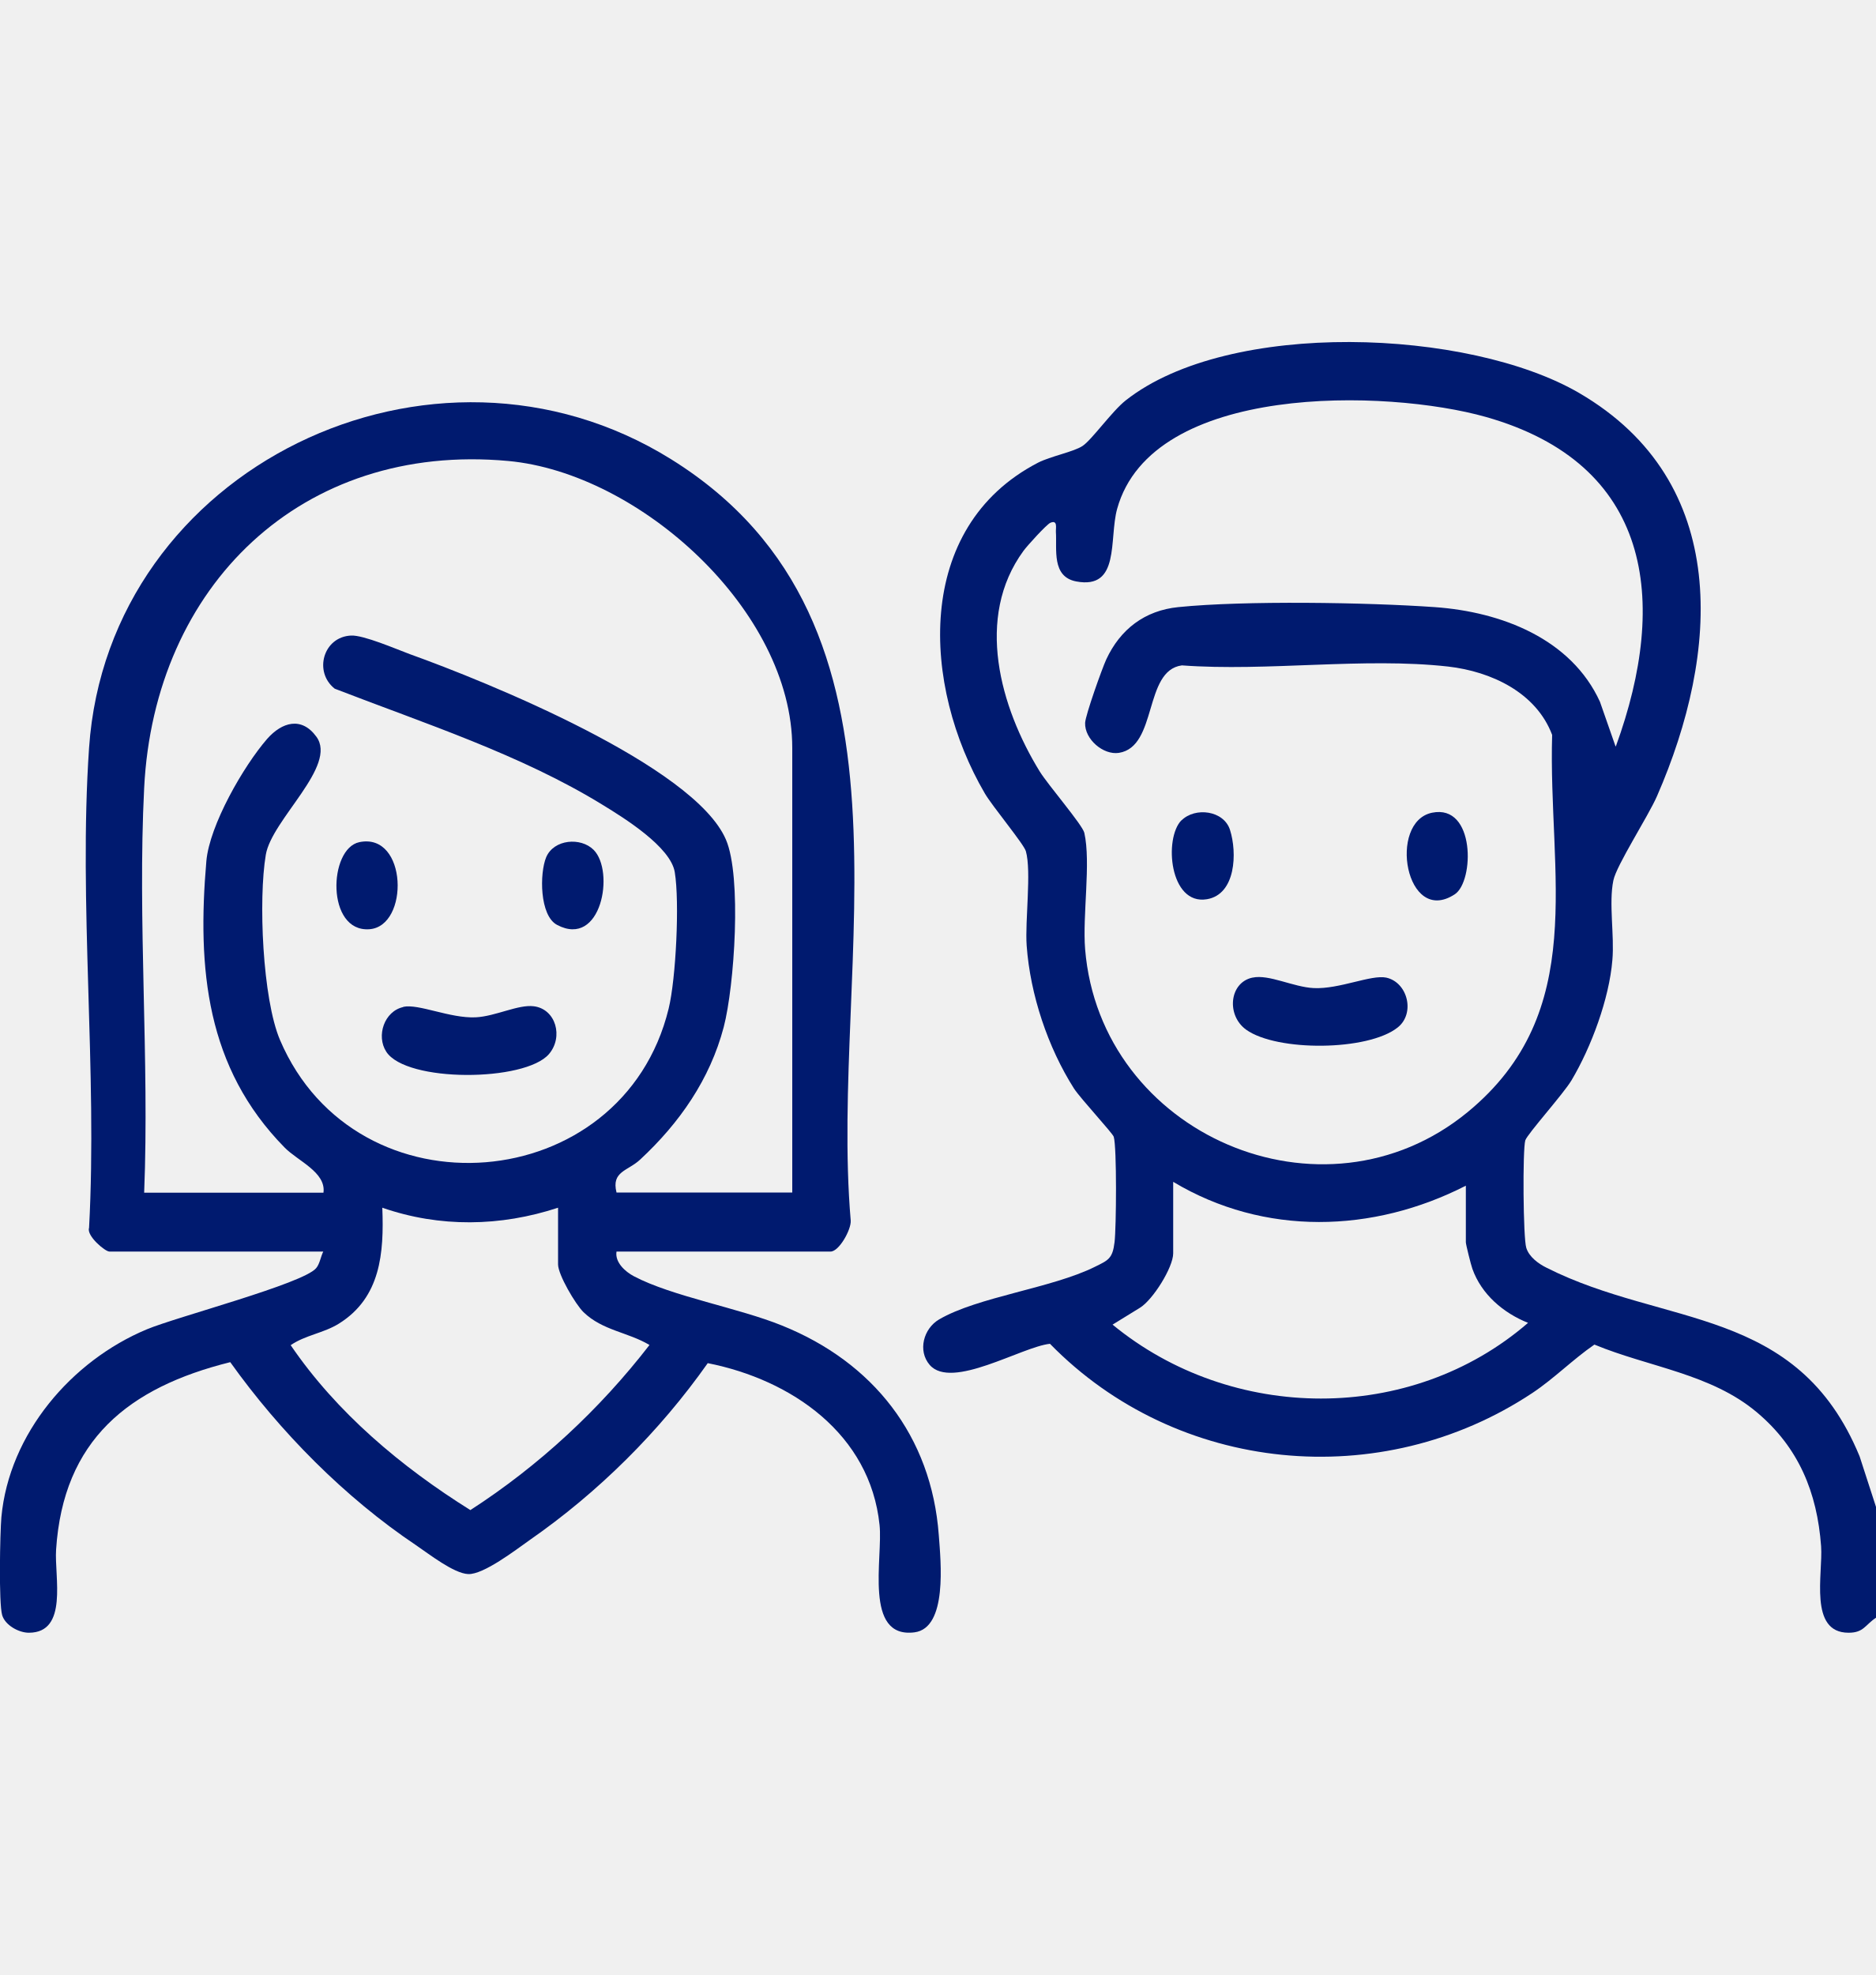
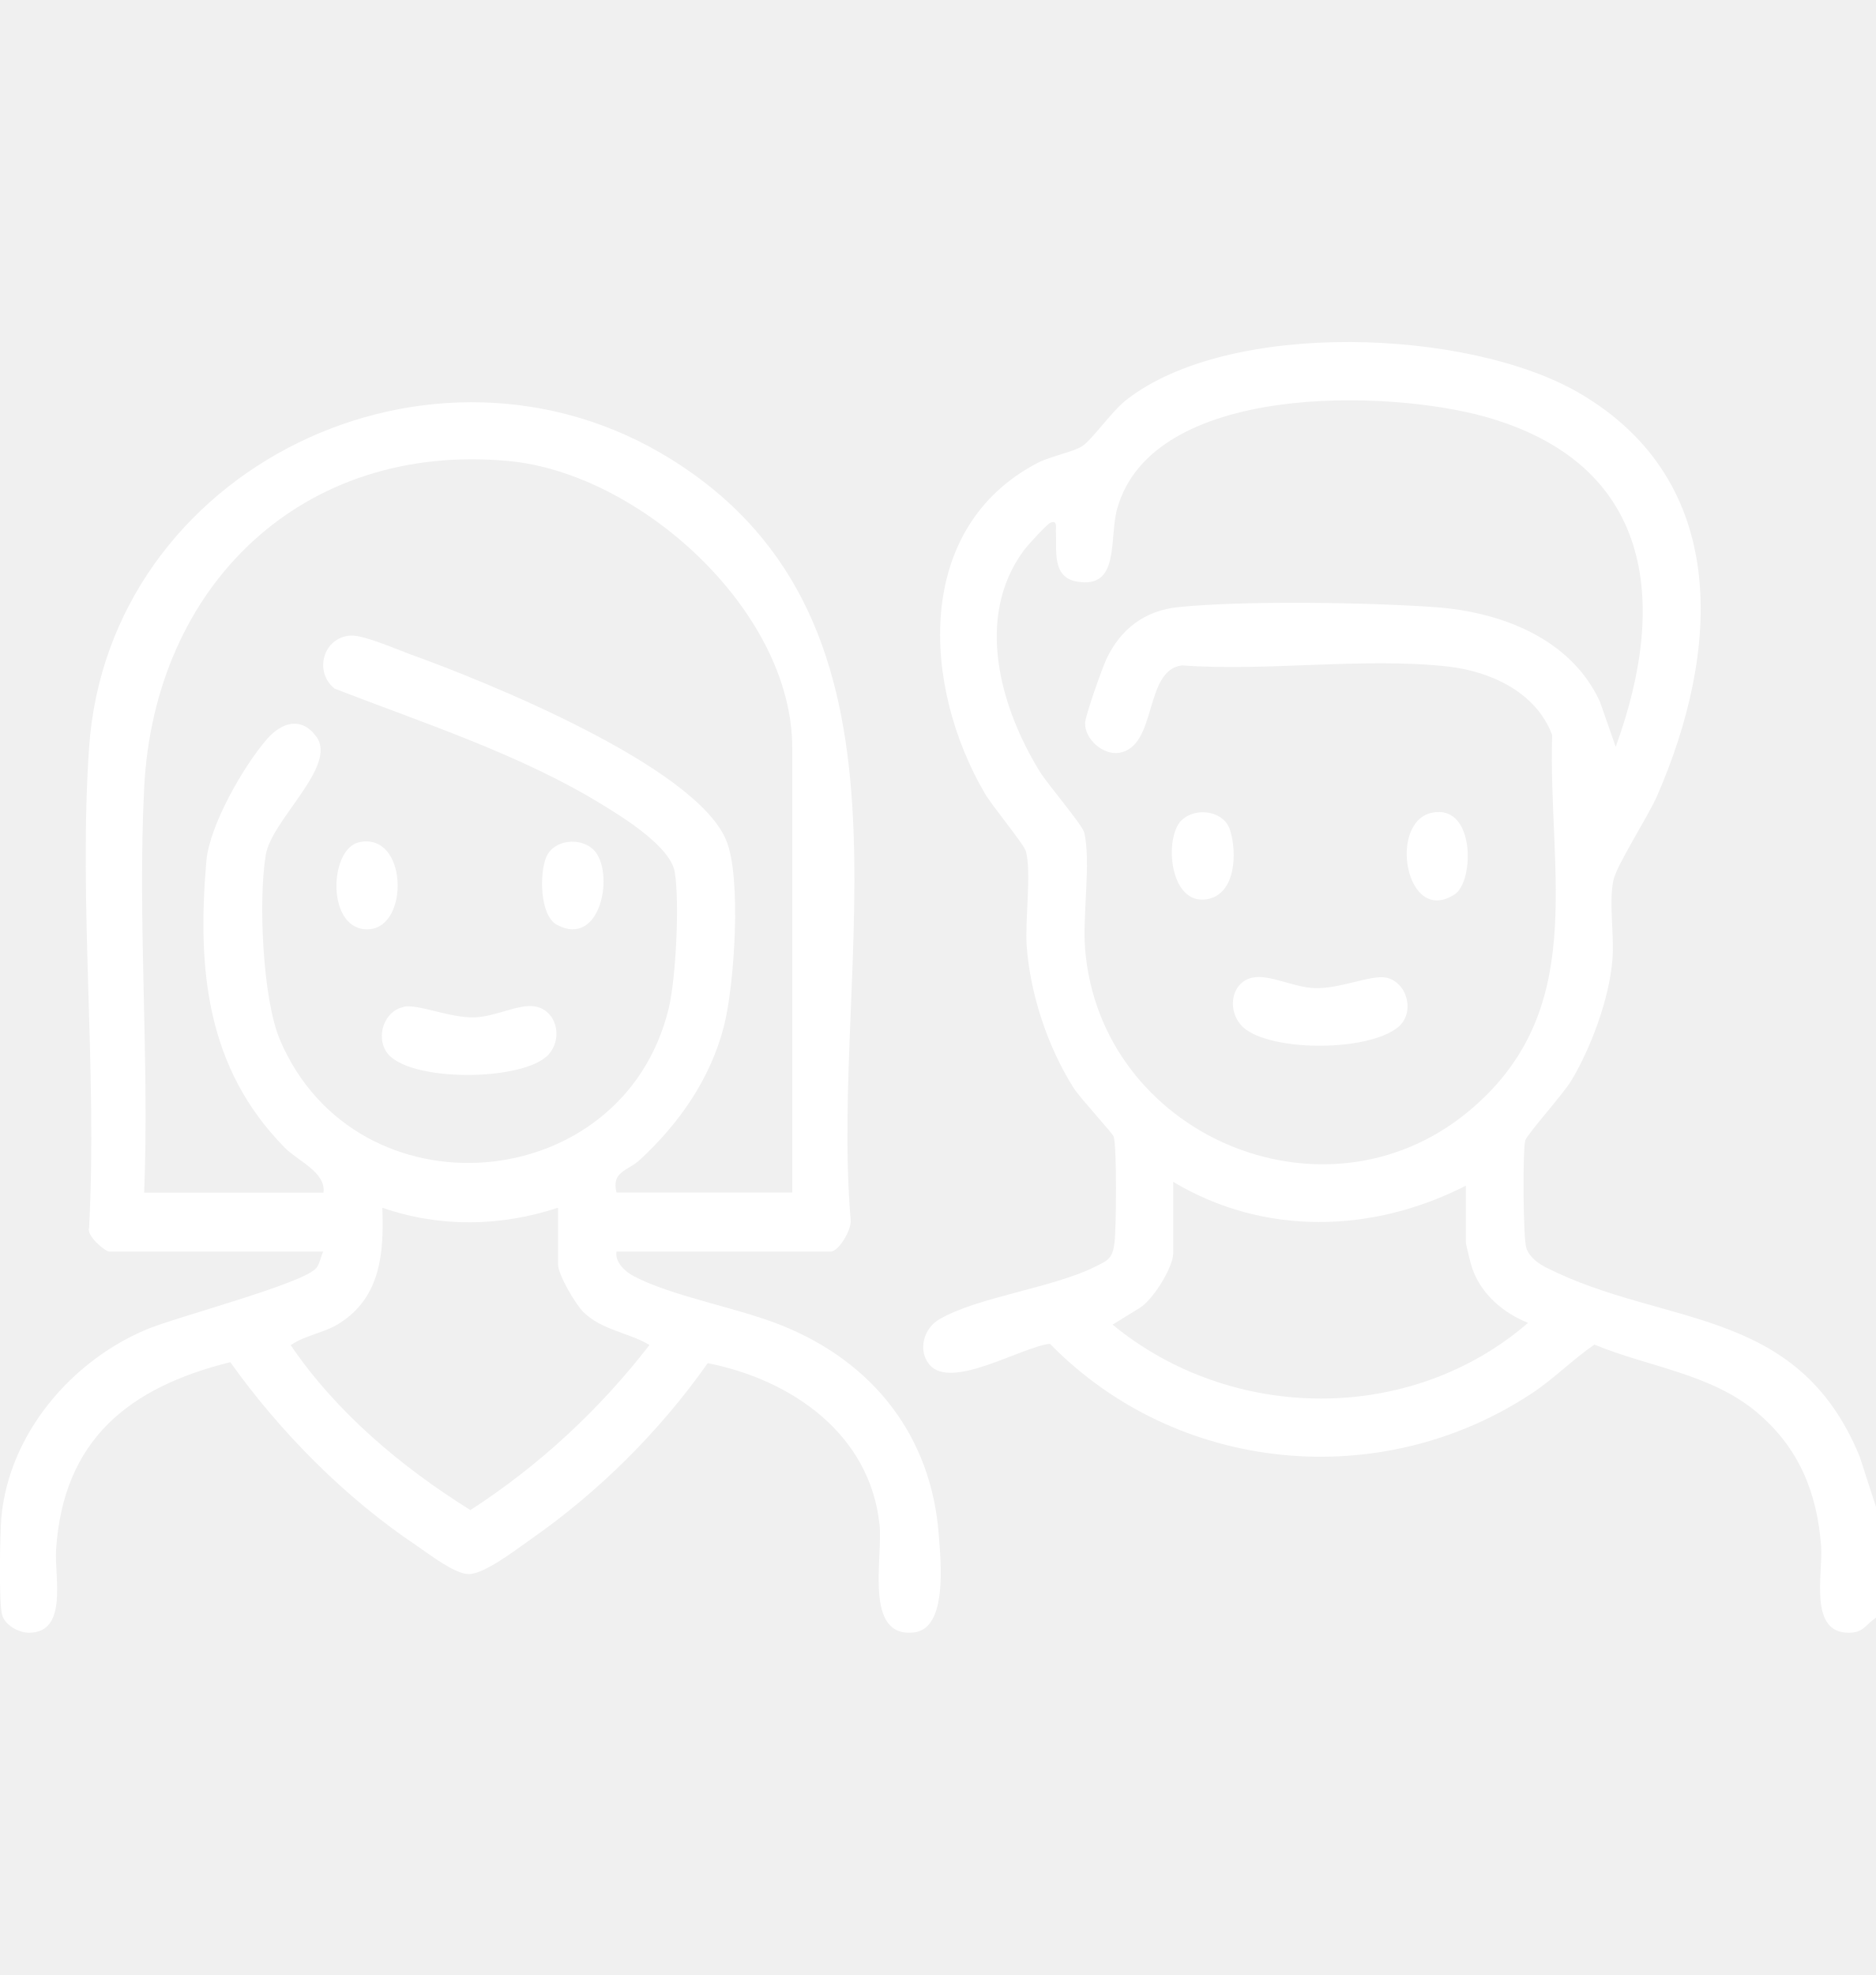
<svg xmlns="http://www.w3.org/2000/svg" id="Capa_1" data-name="Capa 1" viewBox="0 0 95 100">
  <defs>
    <style>
      .cls-1 {
-         fill: #001a6f;
+         fill: #fff;
      }
    </style>
  </defs>
  <path class="cls-1" d="M95,76.35v5.56c-.56.37-.62.76-1.39.76-2.03,0-1.29-2.98-1.39-4.38-.2-2.73-1.14-5-3.24-6.77-2.33-1.97-5.49-2.3-8.24-3.44-1.09.75-2.03,1.71-3.14,2.45-7.67,5.09-18,4.09-24.43-2.49-1.43.15-4.98,2.35-6.09,1.07-.62-.72-.31-1.84.47-2.3,1.96-1.15,5.71-1.58,7.9-2.67.67-.33.89-.41.99-1.24.09-.74.12-4.8-.04-5.34-.05-.18-1.66-1.91-2.01-2.44-1.33-2.09-2.22-4.76-2.4-7.24-.09-1.27.25-3.75-.04-4.78-.1-.36-1.71-2.29-2.08-2.93-3.17-5.42-3.63-13.46,2.69-16.74.64-.33,1.81-.55,2.26-.85.47-.31,1.49-1.76,2.19-2.31,5.23-4.12,17.37-3.63,22.96-.37,7.72,4.5,7.11,13.15,3.94,20.41-.45,1.03-2.06,3.51-2.21,4.27-.24,1.15.06,2.79-.05,4.03-.16,1.96-1.07,4.41-2.07,6.09-.42.7-2.24,2.72-2.34,3.04-.14.47-.11,4.95.05,5.44.14.46.62.81,1.03,1.01,5.98,3.02,12.69,1.89,15.85,9.55l.84,2.59ZM81.83,37.78c2.7-7.42,1.79-14.3-6.59-16.67-4.99-1.41-16.9-1.74-18.67,4.66-.42,1.53.17,4.09-2.07,3.67-1.26-.24-.97-1.64-1.03-2.51-.01-.2.1-.62-.28-.46-.19.08-1.18,1.17-1.36,1.42-2.47,3.37-1.18,7.92.82,11.17.42.68,2.17,2.71,2.26,3.11.34,1.51-.1,4.18.04,5.89.77,9.38,12.05,14.26,19.37,8.25,6.18-5.08,4.07-12.03,4.28-19.1-.81-2.15-3.09-3.21-5.26-3.46-4.27-.48-9.16.26-13.49-.06-1.95.26-1.22,4.12-3.19,4.43-.79.12-1.74-.69-1.71-1.52.02-.4.85-2.73,1.07-3.21.71-1.53,1.95-2.48,3.65-2.65,3.34-.34,9.57-.24,12.98,0s6.92,1.62,8.37,4.79l.79,2.26ZM74.24,60.03c-4.71,2.41-10.22,2.57-14.83-.19v3.62c0,.71-1.03,2.36-1.69,2.76l-1.38.85c6.03,4.96,15.1,5.05,21.04-.09-1.25-.5-2.36-1.44-2.82-2.74-.07-.19-.33-1.23-.33-1.34v-2.87Z" />
  <path class="cls-1" d="M31.22,63.37c-.09.54.44,1.02.88,1.25,1.93,1.02,5.33,1.61,7.51,2.5,4.59,1.85,7.56,5.58,7.93,10.61.1,1.34.45,4.7-1.23,4.92-2.59.33-1.59-3.78-1.77-5.44-.48-4.61-4.46-7.35-8.7-8.19-2.44,3.46-5.54,6.54-9.02,8.96-.71.5-2.33,1.75-3.11,1.72-.73-.03-1.99-1.02-2.64-1.46-3.61-2.42-6.89-5.74-9.41-9.27-5.15,1.28-8.46,3.94-8.82,9.5-.09,1.36.63,4.2-1.38,4.2-.51,0-1.2-.38-1.35-.89-.18-.61-.11-4.15-.04-4.96.39-4.23,3.55-7.92,7.36-9.51,1.5-.63,7.92-2.31,8.58-3.1.18-.21.23-.58.36-.84H5.54c-.22,0-1.17-.8-1.03-1.2.43-7.94-.54-16.43,0-24.3.97-14.2,17.42-22.12,29.47-14.62,13.46,8.37,7.97,25.37,9.1,38.55.03.46-.59,1.57-1.02,1.57h-10.85ZM40.12,60.4v-22.53c0-6.94-7.72-13.92-14.39-14.53-10.46-.96-17.92,6.33-18.43,16.56-.34,6.73.27,13.74,0,20.49h9.08c.14-1.04-1.31-1.61-1.97-2.29-3.97-4.04-4.43-9.04-3.96-14.5.16-1.82,1.88-4.81,3.08-6.19.75-.85,1.74-1.14,2.49-.11,1.09,1.48-2.26,4.19-2.56,5.98-.38,2.25-.17,7.29.72,9.38,3.87,9.06,17.35,7.97,19.68-1.59.37-1.51.56-5.4.31-6.91-.21-1.28-2.56-2.74-3.64-3.4-4.14-2.55-9.06-4.14-13.58-5.89-1.08-.85-.58-2.63.83-2.69.63-.03,2.27.68,2.97.94,3.85,1.38,14.4,5.64,16.01,9.39.81,1.87.43,7.42-.11,9.49-.7,2.66-2.25,4.87-4.23,6.71-.63.59-1.47.59-1.2,1.67h8.9ZM28.26,61.15c-2.92.96-5.99,1.01-8.9,0,.09,2.29-.08,4.55-2.2,5.87-.77.48-1.7.58-2.44,1.09,2.33,3.42,5.61,6.17,9.1,8.35,3.47-2.24,6.55-5.1,9.07-8.36-1.09-.65-2.38-.73-3.34-1.66-.41-.4-1.29-1.9-1.29-2.42v-2.87Z" />
  <path class="cls-1" d="M63.43,49.5c.83-.18,2.06.48,3.1.53,1.3.06,2.9-.69,3.67-.53,1.09.24,1.48,1.82.57,2.53-1.51,1.19-6.1,1.22-7.66.11-1.02-.73-.86-2.39.31-2.64Z" />
  <path class="cls-1" d="M59.83,41.54c.69-.69,2.15-.51,2.46.49.36,1.14.3,3.25-1.17,3.5-1.9.32-2.19-3.09-1.29-4Z" />
  <path class="cls-1" d="M72.52,41.15c2.2-.45,2.14,3.48,1.15,4.13-2.49,1.63-3.4-3.67-1.15-4.13Z" />
  <path class="cls-1" d="M20.42,50.98c.77-.17,2.37.59,3.67.53,1-.05,2.15-.66,2.94-.56,1.12.14,1.51,1.55.77,2.42-1.21,1.41-7.23,1.45-8.24-.12-.52-.8-.1-2.05.86-2.26Z" />
  <path class="cls-1" d="M30.06,43.03c1.08,1.08.4,4.99-1.85,3.8-.89-.47-.89-2.62-.55-3.43.39-.91,1.75-1.02,2.4-.37Z" />
  <path class="cls-1" d="M18.2,42.64c2.44-.5,2.54,4.27.5,4.41-2.19.15-2.07-4.09-.5-4.41Z" />
</svg>
